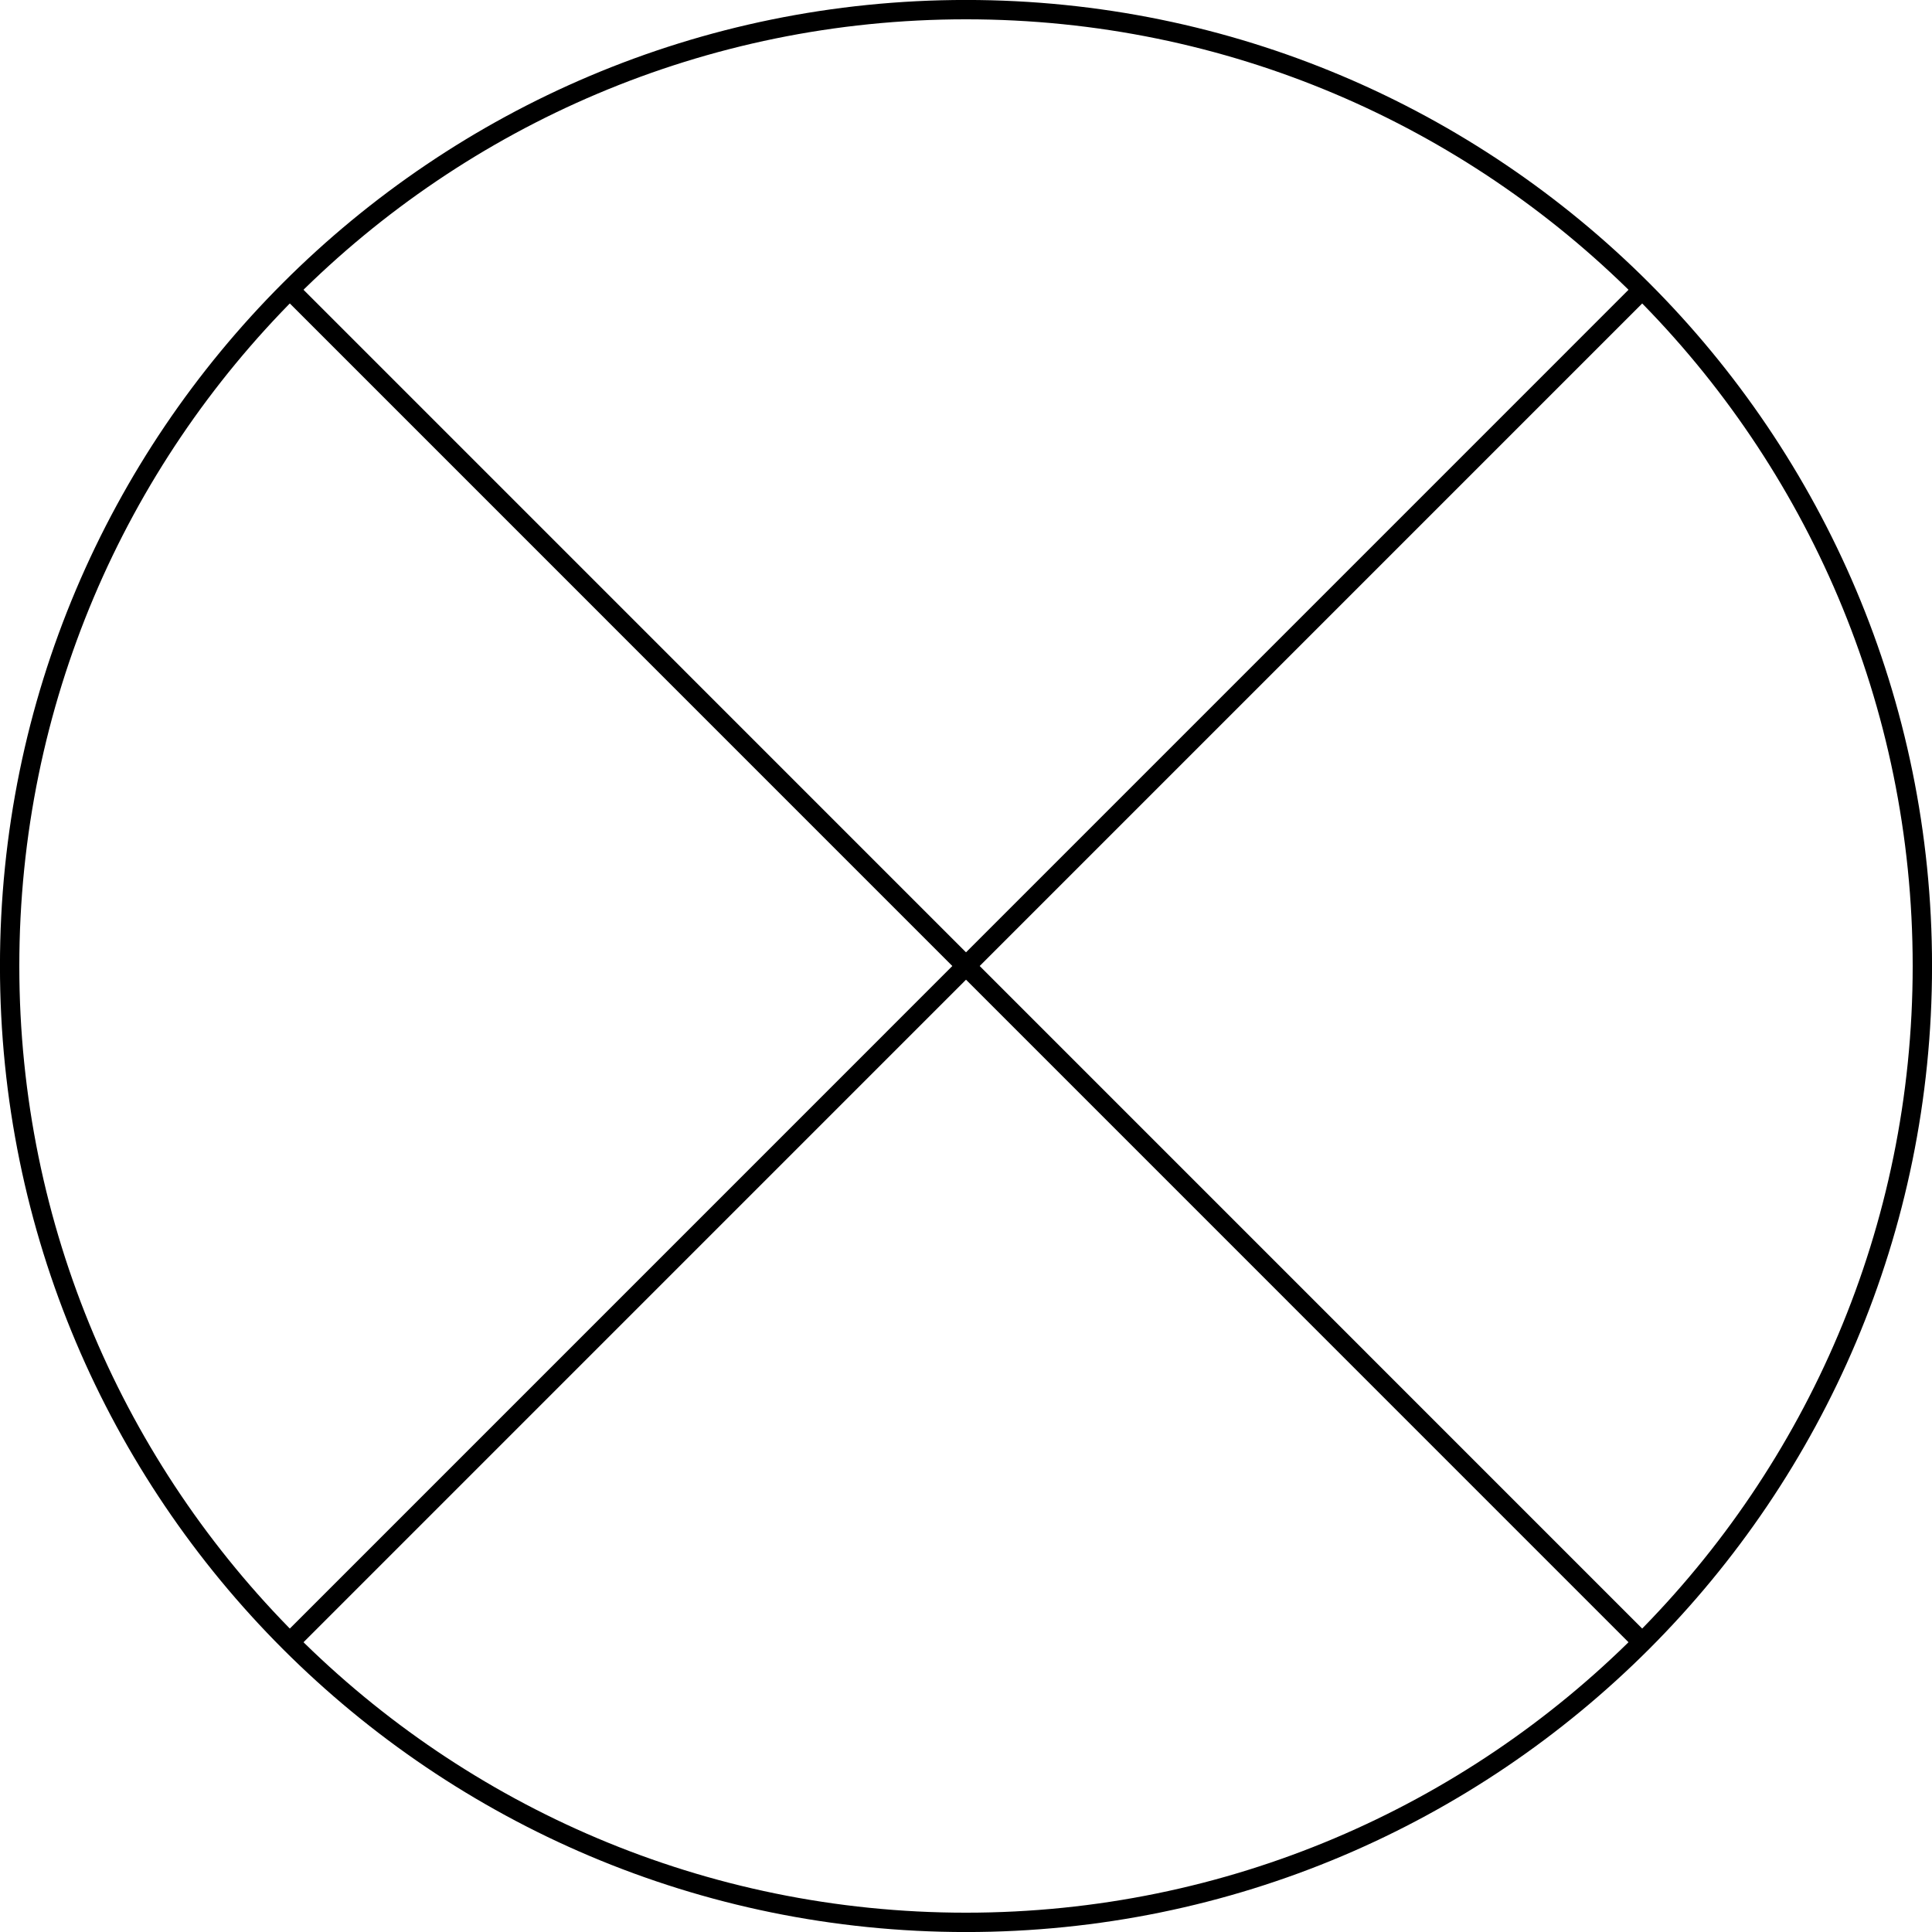
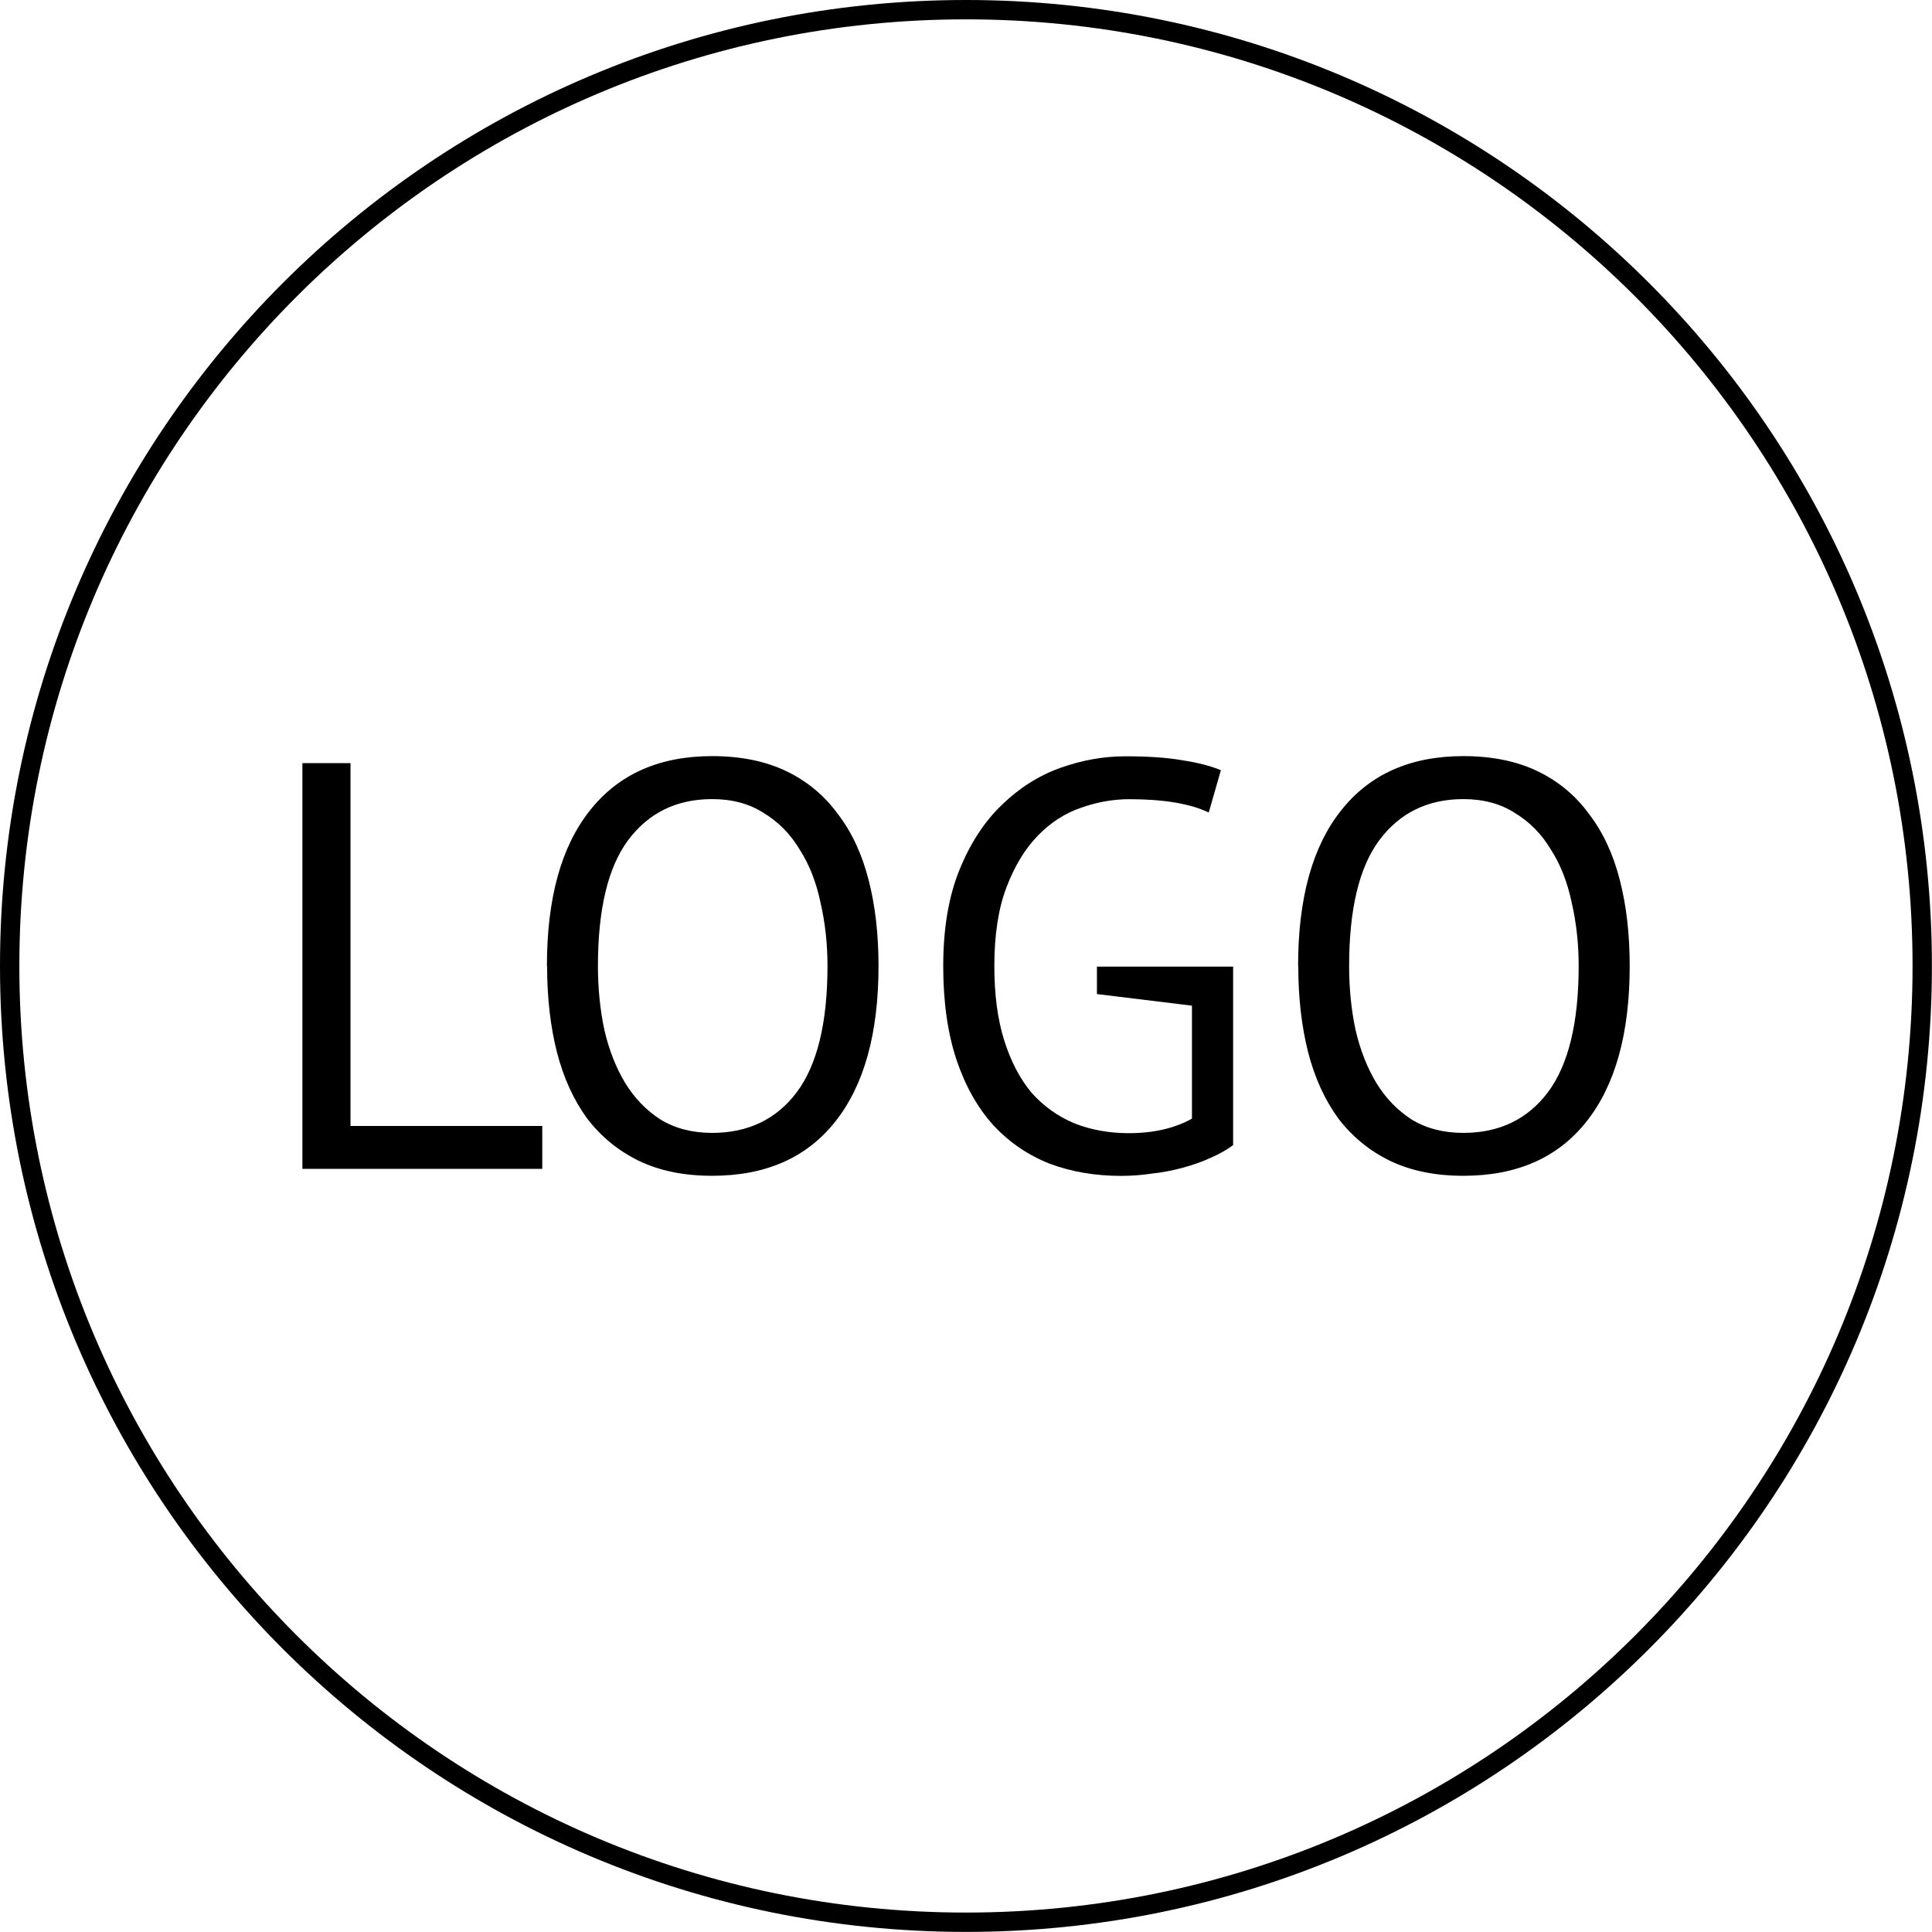
- <svg xmlns="http://www.w3.org/2000/svg" width="100" height="100" viewBox="0 0 26.458 26.458" version="1.1" id="svg8">
+ <svg xmlns="http://www.w3.org/2000/svg" width="80" height="80" viewBox="0 0 21.167 21.167" version="1.1" id="svg8">
  <defs id="defs2">
    <clipPath clipPathUnits="userSpaceOnUse" id="clipPath913">
      <ellipse style="fill:none;fill-rule:evenodd;stroke:#000000;stroke-width:0.265;stroke-miterlimit:4;stroke-dasharray:none;stroke-opacity:1" id="ellipse915" cx="13.229" cy="13.229" rx="13.097" ry="13.097" />
    </clipPath>
  </defs>
  <g id="layer1">
-     <path style="fill:none;stroke:#000000;stroke-width:0.265;stroke-linecap:butt;stroke-linejoin:miter;stroke-miterlimit:4;stroke-dasharray:none;stroke-opacity:1" d="M 0.094,0.093 26.364,26.365" id="path861" clip-path="url(#clipPath913)" />
-     <ellipse style="fill:none;fill-rule:evenodd;stroke:#000000;stroke-width:0.265;stroke-miterlimit:4;stroke-dasharray:none;stroke-opacity:1" id="path10" cx="13.229" cy="13.229" rx="13.097" ry="13.097" />
-     <path style="fill:none;stroke:#000000;stroke-width:0.265;stroke-linecap:butt;stroke-linejoin:miter;stroke-miterlimit:4;stroke-dasharray:none;stroke-opacity:1" d="M 0.094,0.093 26.364,26.365" id="path917" clip-path="url(#clipPath913)" transform="matrix(-1,0,0,1,26.45833,0)" />
+     <ellipse style="fill:none;fill-rule:evenodd;stroke:#000000;stroke-width:0.212;stroke-miterlimit:4;stroke-dasharray:none;stroke-opacity:1" id="path10" cx="10.583" cy="10.583" rx="10.477" ry="10.477" />
+     <g aria-label="LOGO" id="text837" style="font-style:normal;font-variant:normal;font-weight:normal;font-stretch:normal;font-size:6.35px;line-height:1.25;font-family:sans-serif;-inkscape-font-specification:'sans-serif, Normal';font-variant-ligatures:normal;font-variant-caps:normal;font-variant-numeric:normal;font-variant-east-asian:normal;letter-spacing:0px;word-spacing:0px;fill:#000000;fill-opacity:1;stroke:none;stroke-width:0.265">
+       <path d="M 5.941,12.806 H 3.313 v -4.445 h 0.527 v 3.975 H 5.941 Z" style="font-style:normal;font-variant:normal;font-weight:normal;font-stretch:normal;font-size:6.35px;font-family:sans-serif;-inkscape-font-specification:'sans-serif, Normal';font-variant-ligatures:normal;font-variant-caps:normal;font-variant-numeric:normal;font-variant-east-asian:normal;stroke-width:0.265" id="path839" />
+       <path d="m 5.992,10.583 q 0,-1.111 0.47,-1.702 0.47,-0.597 1.34,-0.597 0.47,0 0.813,0.165 0.343,0.165 0.565,0.47 0.229,0.298 0.337,0.724 0.108,0.419 0.108,0.94 0,1.111 -0.476,1.708 -0.47,0.591 -1.346,0.591 -0.464,0 -0.806,-0.165 -0.337,-0.165 -0.565,-0.464 -0.222,-0.305 -0.33,-0.724 -0.108,-0.425 -0.108,-0.946 z m 0.559,0 q 0,0.368 0.07,0.699 0.076,0.33 0.229,0.584 0.152,0.248 0.387,0.4 0.241,0.146 0.565,0.146 0.591,0 0.927,-0.445 0.337,-0.451 0.337,-1.384 0,-0.362 -0.076,-0.692 -0.07,-0.337 -0.229,-0.584 -0.152,-0.254 -0.394,-0.4 -0.235,-0.152 -0.565,-0.152 -0.584,0 -0.921,0.451 -0.33,0.445 -0.33,1.378 z" style="font-style:normal;font-variant:normal;font-weight:normal;font-stretch:normal;font-size:6.35px;font-family:sans-serif;-inkscape-font-specification:'sans-serif, Normal';font-variant-ligatures:normal;font-variant-caps:normal;font-variant-numeric:normal;font-variant-east-asian:normal;stroke-width:0.265" id="path841" />
+       <path d="m 12.018,10.59 h 1.492 v 1.956 q -0.102,0.076 -0.248,0.14 -0.14,0.064 -0.305,0.108 -0.159,0.044 -0.337,0.064 -0.171,0.025 -0.337,0.025 -0.425,0 -0.781,-0.133 -0.356,-0.14 -0.616,-0.419 -0.26,-0.286 -0.406,-0.718 -0.146,-0.438 -0.146,-1.029 0,-0.616 0.178,-1.054 0.178,-0.438 0.464,-0.711 0.286,-0.279 0.641,-0.406 0.356,-0.127 0.711,-0.127 0.381,0 0.629,0.044 0.248,0.038 0.419,0.108 l -0.133,0.464 q -0.305,-0.146 -0.87,-0.146 -0.267,0 -0.533,0.095 -0.26,0.089 -0.47,0.305 -0.21,0.216 -0.343,0.565 -0.133,0.349 -0.133,0.864 0,0.47 0.108,0.813 0.108,0.343 0.298,0.572 0.197,0.222 0.47,0.337 0.273,0.108 0.597,0.108 0.406,0 0.692,-0.159 v -1.238 l -1.041,-0.127 z" style="font-style:normal;font-variant:normal;font-weight:normal;font-stretch:normal;font-size:6.35px;font-family:sans-serif;-inkscape-font-specification:'sans-serif, Normal';font-variant-ligatures:normal;font-variant-caps:normal;font-variant-numeric:normal;font-variant-east-asian:normal;stroke-width:0.265" id="path843" />
+       <path d="m 14.222,10.583 q 0,-1.111 0.47,-1.702 0.47,-0.597 1.34,-0.597 0.47,0 0.813,0.165 0.343,0.165 0.565,0.47 0.229,0.298 0.337,0.724 0.108,0.419 0.108,0.94 0,1.111 -0.476,1.708 -0.47,0.591 -1.346,0.591 -0.464,0 -0.806,-0.165 -0.337,-0.165 -0.565,-0.464 -0.222,-0.305 -0.33,-0.724 -0.108,-0.425 -0.108,-0.946 z m 0.559,0 q 0,0.368 0.07,0.699 0.076,0.33 0.229,0.584 0.152,0.248 0.387,0.4 0.241,0.146 0.565,0.146 0.591,0 0.927,-0.445 0.337,-0.451 0.337,-1.384 0,-0.362 -0.076,-0.692 -0.07,-0.337 -0.229,-0.584 -0.152,-0.254 -0.394,-0.4 -0.235,-0.152 -0.565,-0.152 -0.584,0 -0.921,0.451 -0.33,0.445 -0.33,1.378 z" style="font-style:normal;font-variant:normal;font-weight:normal;font-stretch:normal;font-size:6.35px;font-family:sans-serif;-inkscape-font-specification:'sans-serif, Normal';font-variant-ligatures:normal;font-variant-caps:normal;font-variant-numeric:normal;font-variant-east-asian:normal;stroke-width:0.265" id="path845" />
+     </g>
  </g>
</svg>
